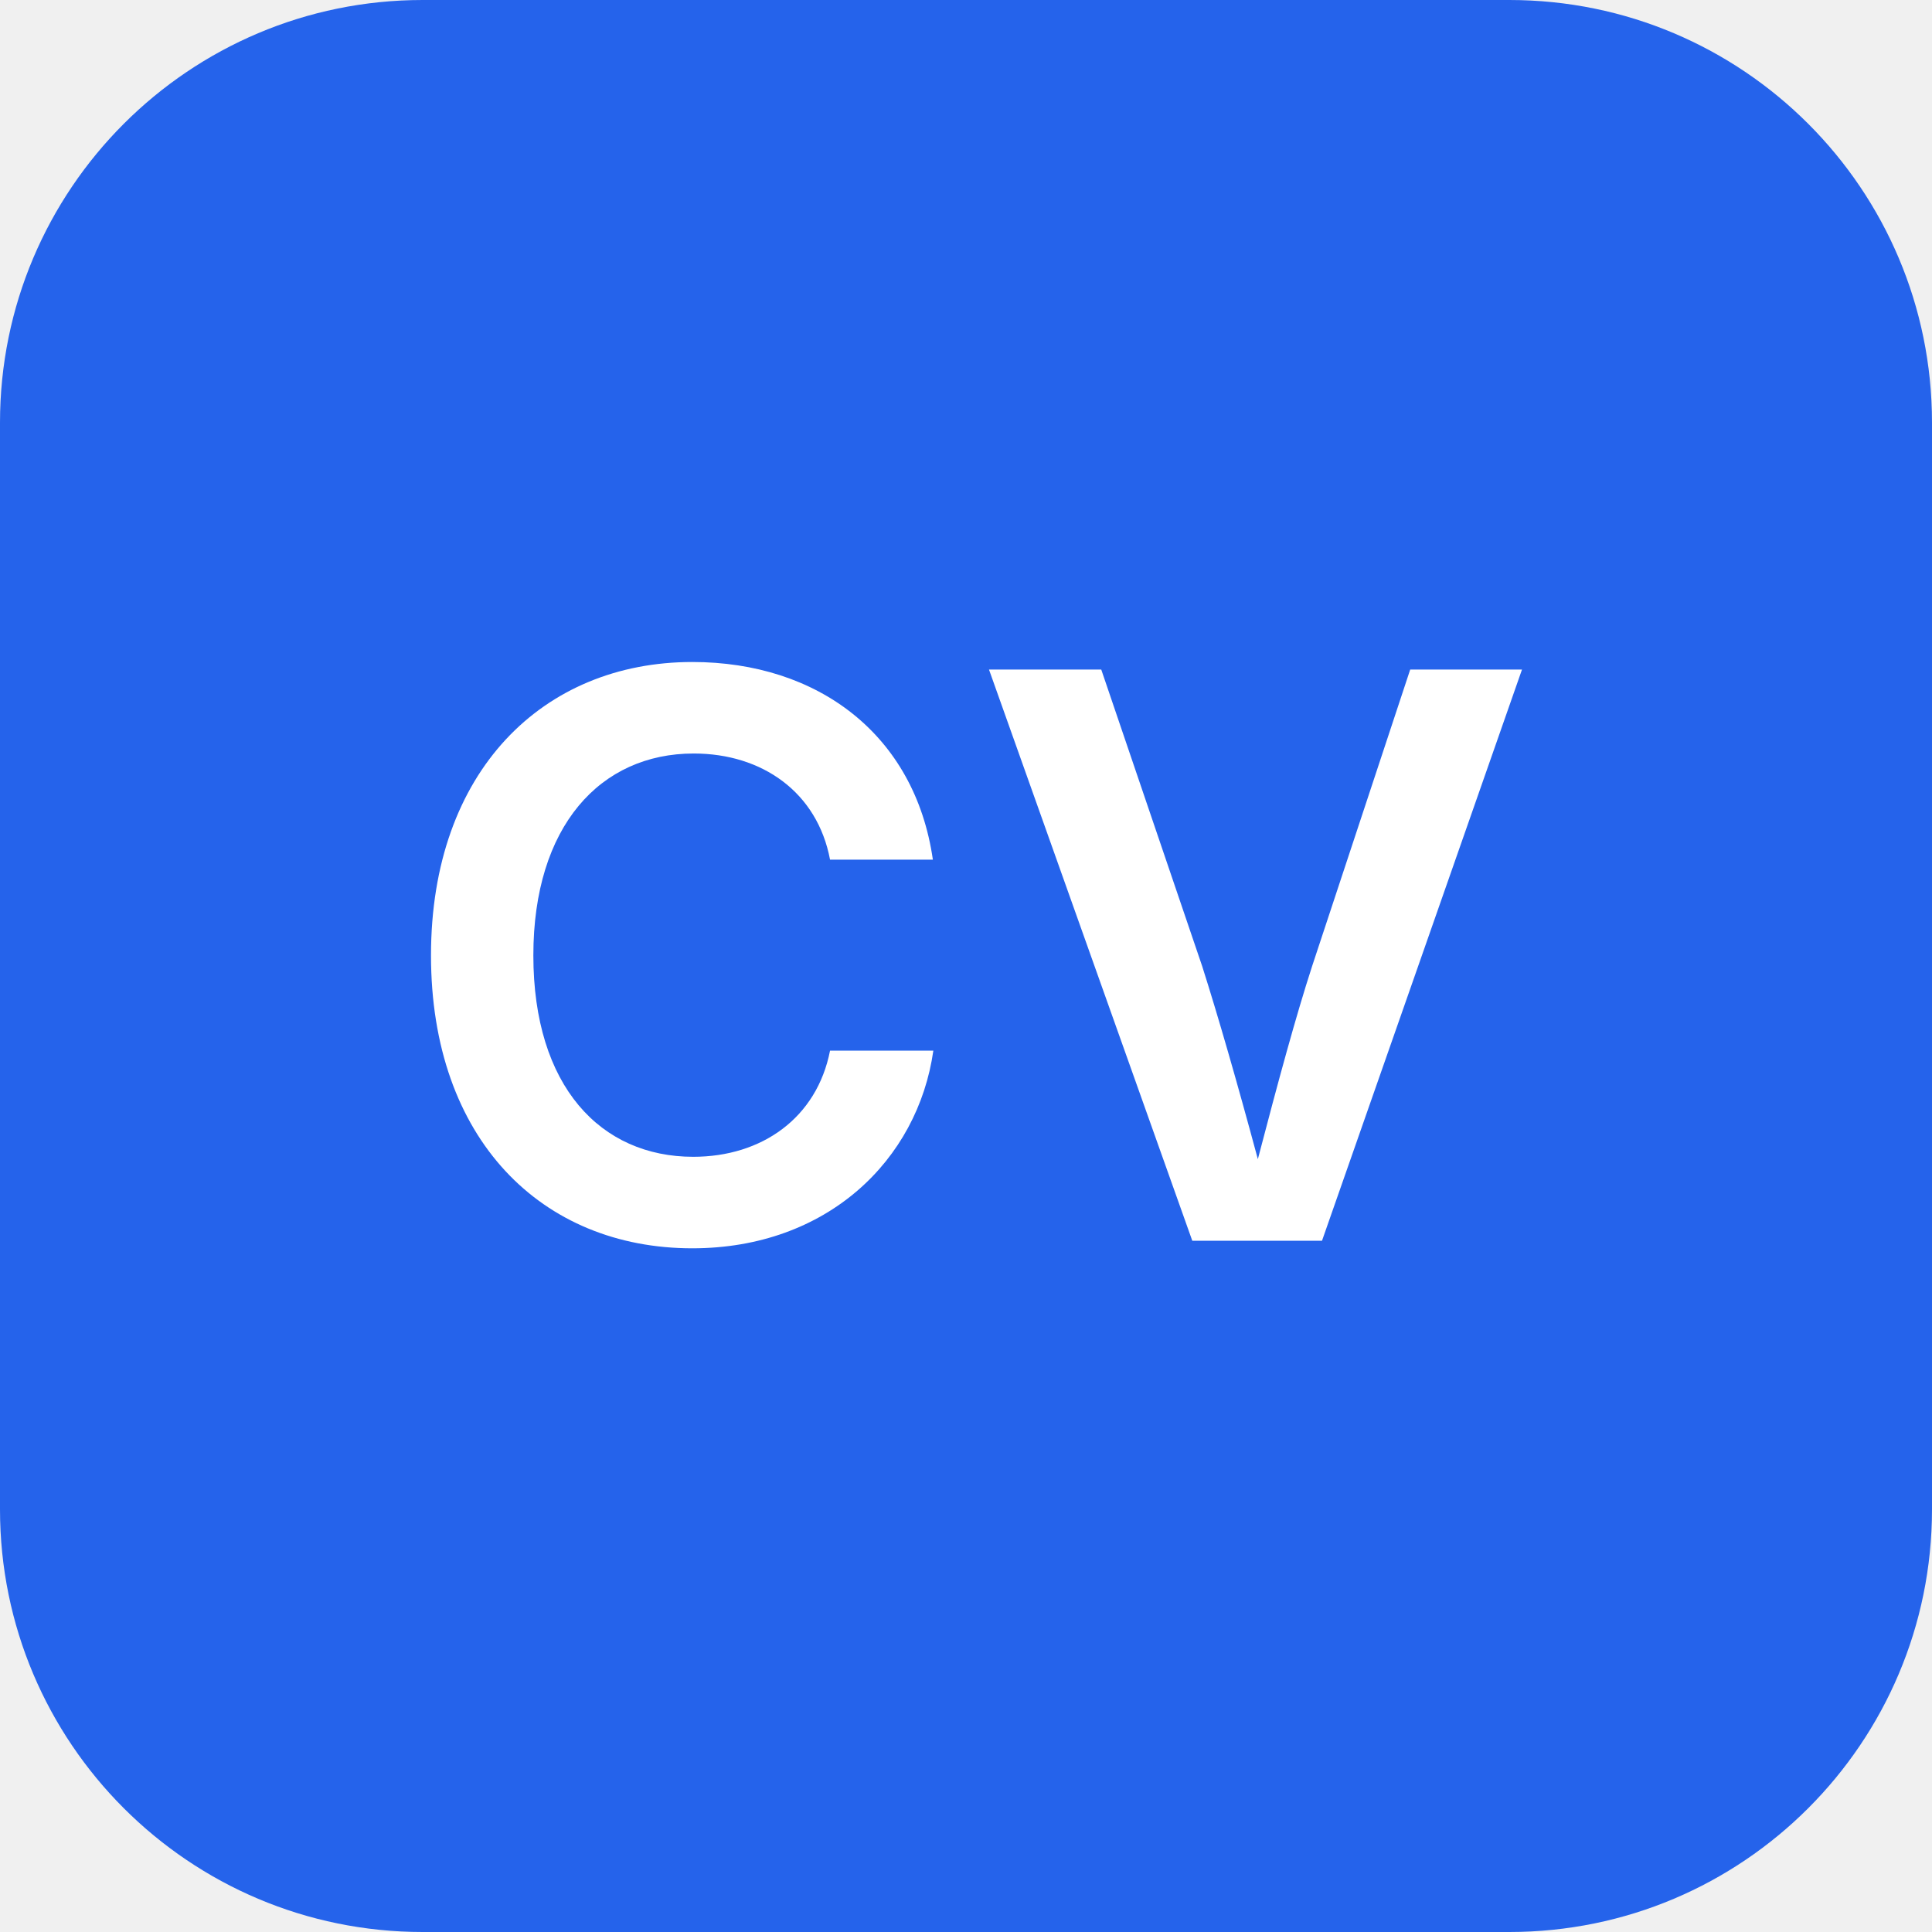
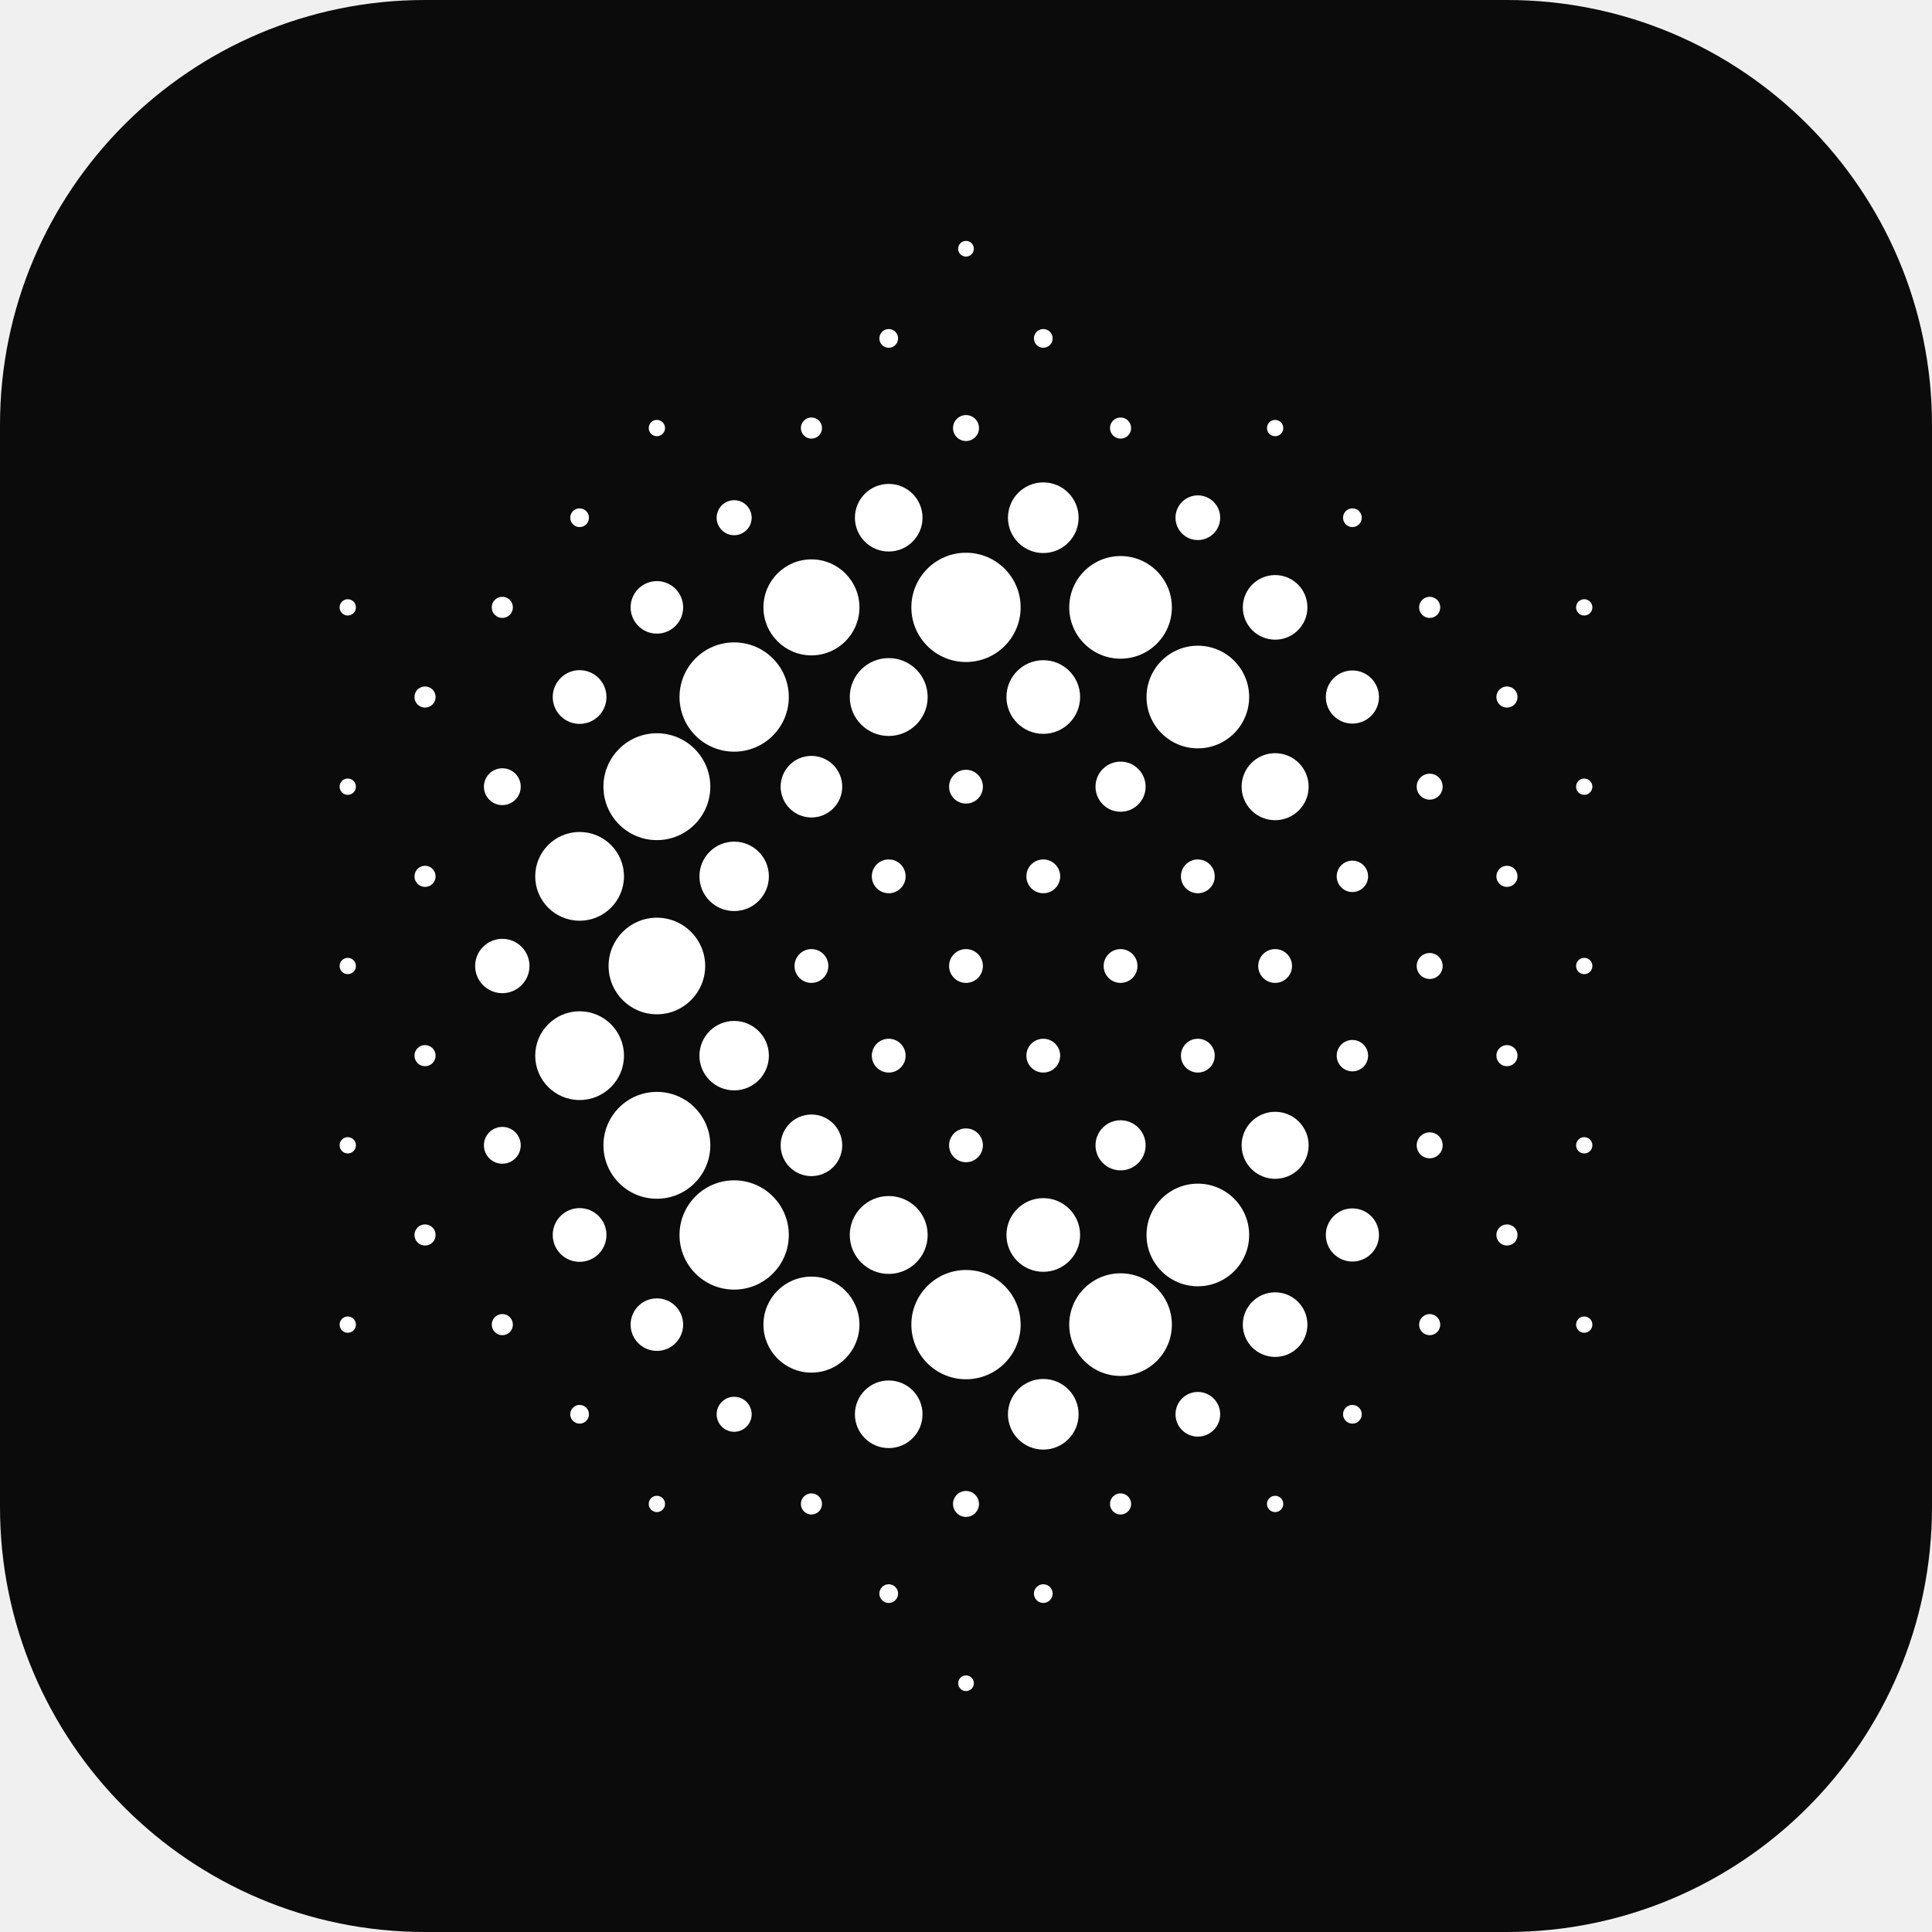
- <svg xmlns="http://www.w3.org/2000/svg" viewBox="0 0 64 64">
-   <rect width="64" height="64" rx="14" fill="#2563eb" />
-   <text x="32" y="32" dy="0.35em" text-anchor="middle" font-family="ui-sans-serif, system-ui, -apple-system, sans-serif" font-size="26" font-weight="600" fill="#ffffff">CV</text>
+ <svg xmlns="http://www.w3.org/2000/svg" viewBox="0 0 64 64" width="64" height="64">
+   <rect width="64" height="64" rx="14.08" fill="#0b0b0c" />
+   <g fill="#fff">
+     <circle cx="32.00" cy="8.24" r="0.26" />
+     <circle cx="29.44" cy="11.21" r="0.31" />
+     <circle cx="34.56" cy="11.21" r="0.31" />
+     <circle cx="21.76" cy="14.18" r="0.27" />
+     <circle cx="26.88" cy="14.18" r="0.35" />
+     <circle cx="32.00" cy="14.18" r="0.43" />
+     <circle cx="37.12" cy="14.18" r="0.35" />
+     <circle cx="42.24" cy="14.18" r="0.27" />
+     <circle cx="19.20" cy="17.15" r="0.31" />
+     <circle cx="24.32" cy="17.15" r="0.58" />
+     <circle cx="29.44" cy="17.15" r="1.12" />
+     <circle cx="34.56" cy="17.15" r="1.17" />
+     <circle cx="39.68" cy="17.15" r="0.74" />
+     <circle cx="44.80" cy="17.15" r="0.31" />
+     <circle cx="11.52" cy="20.12" r="0.27" />
+     <circle cx="16.64" cy="20.12" r="0.35" />
+     <circle cx="21.76" cy="20.12" r="0.87" />
+     <circle cx="26.88" cy="20.12" r="1.59" />
+     <circle cx="32.00" cy="20.12" r="1.81" />
+     <circle cx="37.12" cy="20.12" r="1.70" />
+     <circle cx="42.24" cy="20.12" r="1.07" />
+     <circle cx="47.36" cy="20.12" r="0.35" />
+     <circle cx="52.48" cy="20.12" r="0.27" />
+     <circle cx="14.08" cy="23.09" r="0.35" />
+     <circle cx="19.20" cy="23.09" r="0.89" />
+     <circle cx="24.32" cy="23.09" r="1.81" />
+     <circle cx="29.44" cy="23.09" r="1.29" />
+     <circle cx="34.56" cy="23.09" r="1.22" />
+     <circle cx="39.68" cy="23.09" r="1.70" />
+     <circle cx="44.80" cy="23.09" r="0.88" />
+     <circle cx="49.92" cy="23.09" r="0.35" />
+     <circle cx="11.52" cy="26.06" r="0.27" />
+     <circle cx="16.64" cy="26.06" r="0.61" />
+     <circle cx="21.76" cy="26.06" r="1.77" />
+     <circle cx="26.88" cy="26.06" r="1.02" />
+     <circle cx="32.00" cy="26.06" r="0.56" />
+     <circle cx="37.12" cy="26.06" r="0.83" />
+     <circle cx="42.24" cy="26.06" r="1.11" />
+     <circle cx="47.36" cy="26.06" r="0.43" />
+     <circle cx="52.48" cy="26.06" r="0.27" />
+     <circle cx="14.08" cy="29.03" r="0.35" />
+     <circle cx="19.20" cy="29.03" r="1.47" />
+     <circle cx="24.32" cy="29.03" r="1.15" />
+     <circle cx="29.44" cy="29.03" r="0.56" />
+     <circle cx="34.56" cy="29.03" r="0.56" />
+     <circle cx="39.68" cy="29.03" r="0.56" />
+     <circle cx="44.80" cy="29.03" r="0.52" />
+     <circle cx="49.92" cy="29.03" r="0.35" />
+     <circle cx="11.52" cy="32.00" r="0.27" />
+     <circle cx="16.64" cy="32.00" r="0.90" />
+     <circle cx="21.76" cy="32.00" r="1.60" />
+     <circle cx="26.88" cy="32.00" r="0.56" />
+     <circle cx="32.00" cy="32.00" r="0.56" />
+     <circle cx="37.12" cy="32.00" r="0.56" />
+     <circle cx="42.24" cy="32.00" r="0.56" />
+     <circle cx="47.36" cy="32.00" r="0.43" />
+     <circle cx="52.48" cy="32.00" r="0.27" />
+     <circle cx="14.08" cy="34.97" r="0.35" />
+     <circle cx="19.20" cy="34.97" r="1.47" />
+     <circle cx="24.32" cy="34.97" r="1.15" />
+     <circle cx="29.44" cy="34.97" r="0.56" />
+     <circle cx="34.56" cy="34.97" r="0.56" />
+     <circle cx="39.68" cy="34.97" r="0.56" />
+     <circle cx="44.80" cy="34.97" r="0.52" />
+     <circle cx="49.92" cy="34.97" r="0.35" />
+     <circle cx="11.52" cy="37.94" r="0.27" />
+     <circle cx="16.64" cy="37.94" r="0.61" />
+     <circle cx="21.76" cy="37.94" r="1.77" />
+     <circle cx="26.88" cy="37.94" r="1.02" />
+     <circle cx="32.00" cy="37.94" r="0.56" />
+     <circle cx="37.12" cy="37.94" r="0.83" />
+     <circle cx="42.24" cy="37.94" r="1.11" />
+     <circle cx="47.36" cy="37.94" r="0.43" />
+     <circle cx="52.48" cy="37.94" r="0.27" />
+     <circle cx="14.08" cy="40.91" r="0.35" />
+     <circle cx="19.20" cy="40.91" r="0.89" />
+     <circle cx="24.32" cy="40.91" r="1.81" />
+     <circle cx="29.44" cy="40.91" r="1.29" />
+     <circle cx="34.56" cy="40.91" r="1.22" />
+     <circle cx="39.68" cy="40.91" r="1.70" />
+     <circle cx="44.80" cy="40.91" r="0.88" />
+     <circle cx="49.92" cy="40.91" r="0.35" />
+     <circle cx="11.52" cy="43.88" r="0.27" />
+     <circle cx="16.64" cy="43.88" r="0.35" />
+     <circle cx="21.76" cy="43.88" r="0.87" />
+     <circle cx="26.88" cy="43.88" r="1.59" />
+     <circle cx="32.00" cy="43.88" r="1.81" />
+     <circle cx="37.12" cy="43.88" r="1.70" />
+     <circle cx="42.24" cy="43.88" r="1.07" />
+     <circle cx="47.36" cy="43.88" r="0.35" />
+     <circle cx="52.48" cy="43.88" r="0.27" />
+     <circle cx="19.20" cy="46.85" r="0.31" />
+     <circle cx="24.32" cy="46.85" r="0.58" />
+     <circle cx="29.44" cy="46.85" r="1.12" />
+     <circle cx="34.56" cy="46.85" r="1.17" />
+     <circle cx="39.68" cy="46.85" r="0.74" />
+     <circle cx="44.80" cy="46.85" r="0.31" />
+     <circle cx="21.76" cy="49.82" r="0.27" />
+     <circle cx="26.88" cy="49.82" r="0.35" />
+     <circle cx="32.00" cy="49.82" r="0.43" />
+     <circle cx="37.12" cy="49.82" r="0.35" />
+     <circle cx="42.24" cy="49.82" r="0.27" />
+     <circle cx="29.44" cy="52.79" r="0.31" />
+     <circle cx="34.56" cy="52.79" r="0.31" />
+     <circle cx="32.00" cy="55.76" r="0.26" />
+   </g>
</svg>
